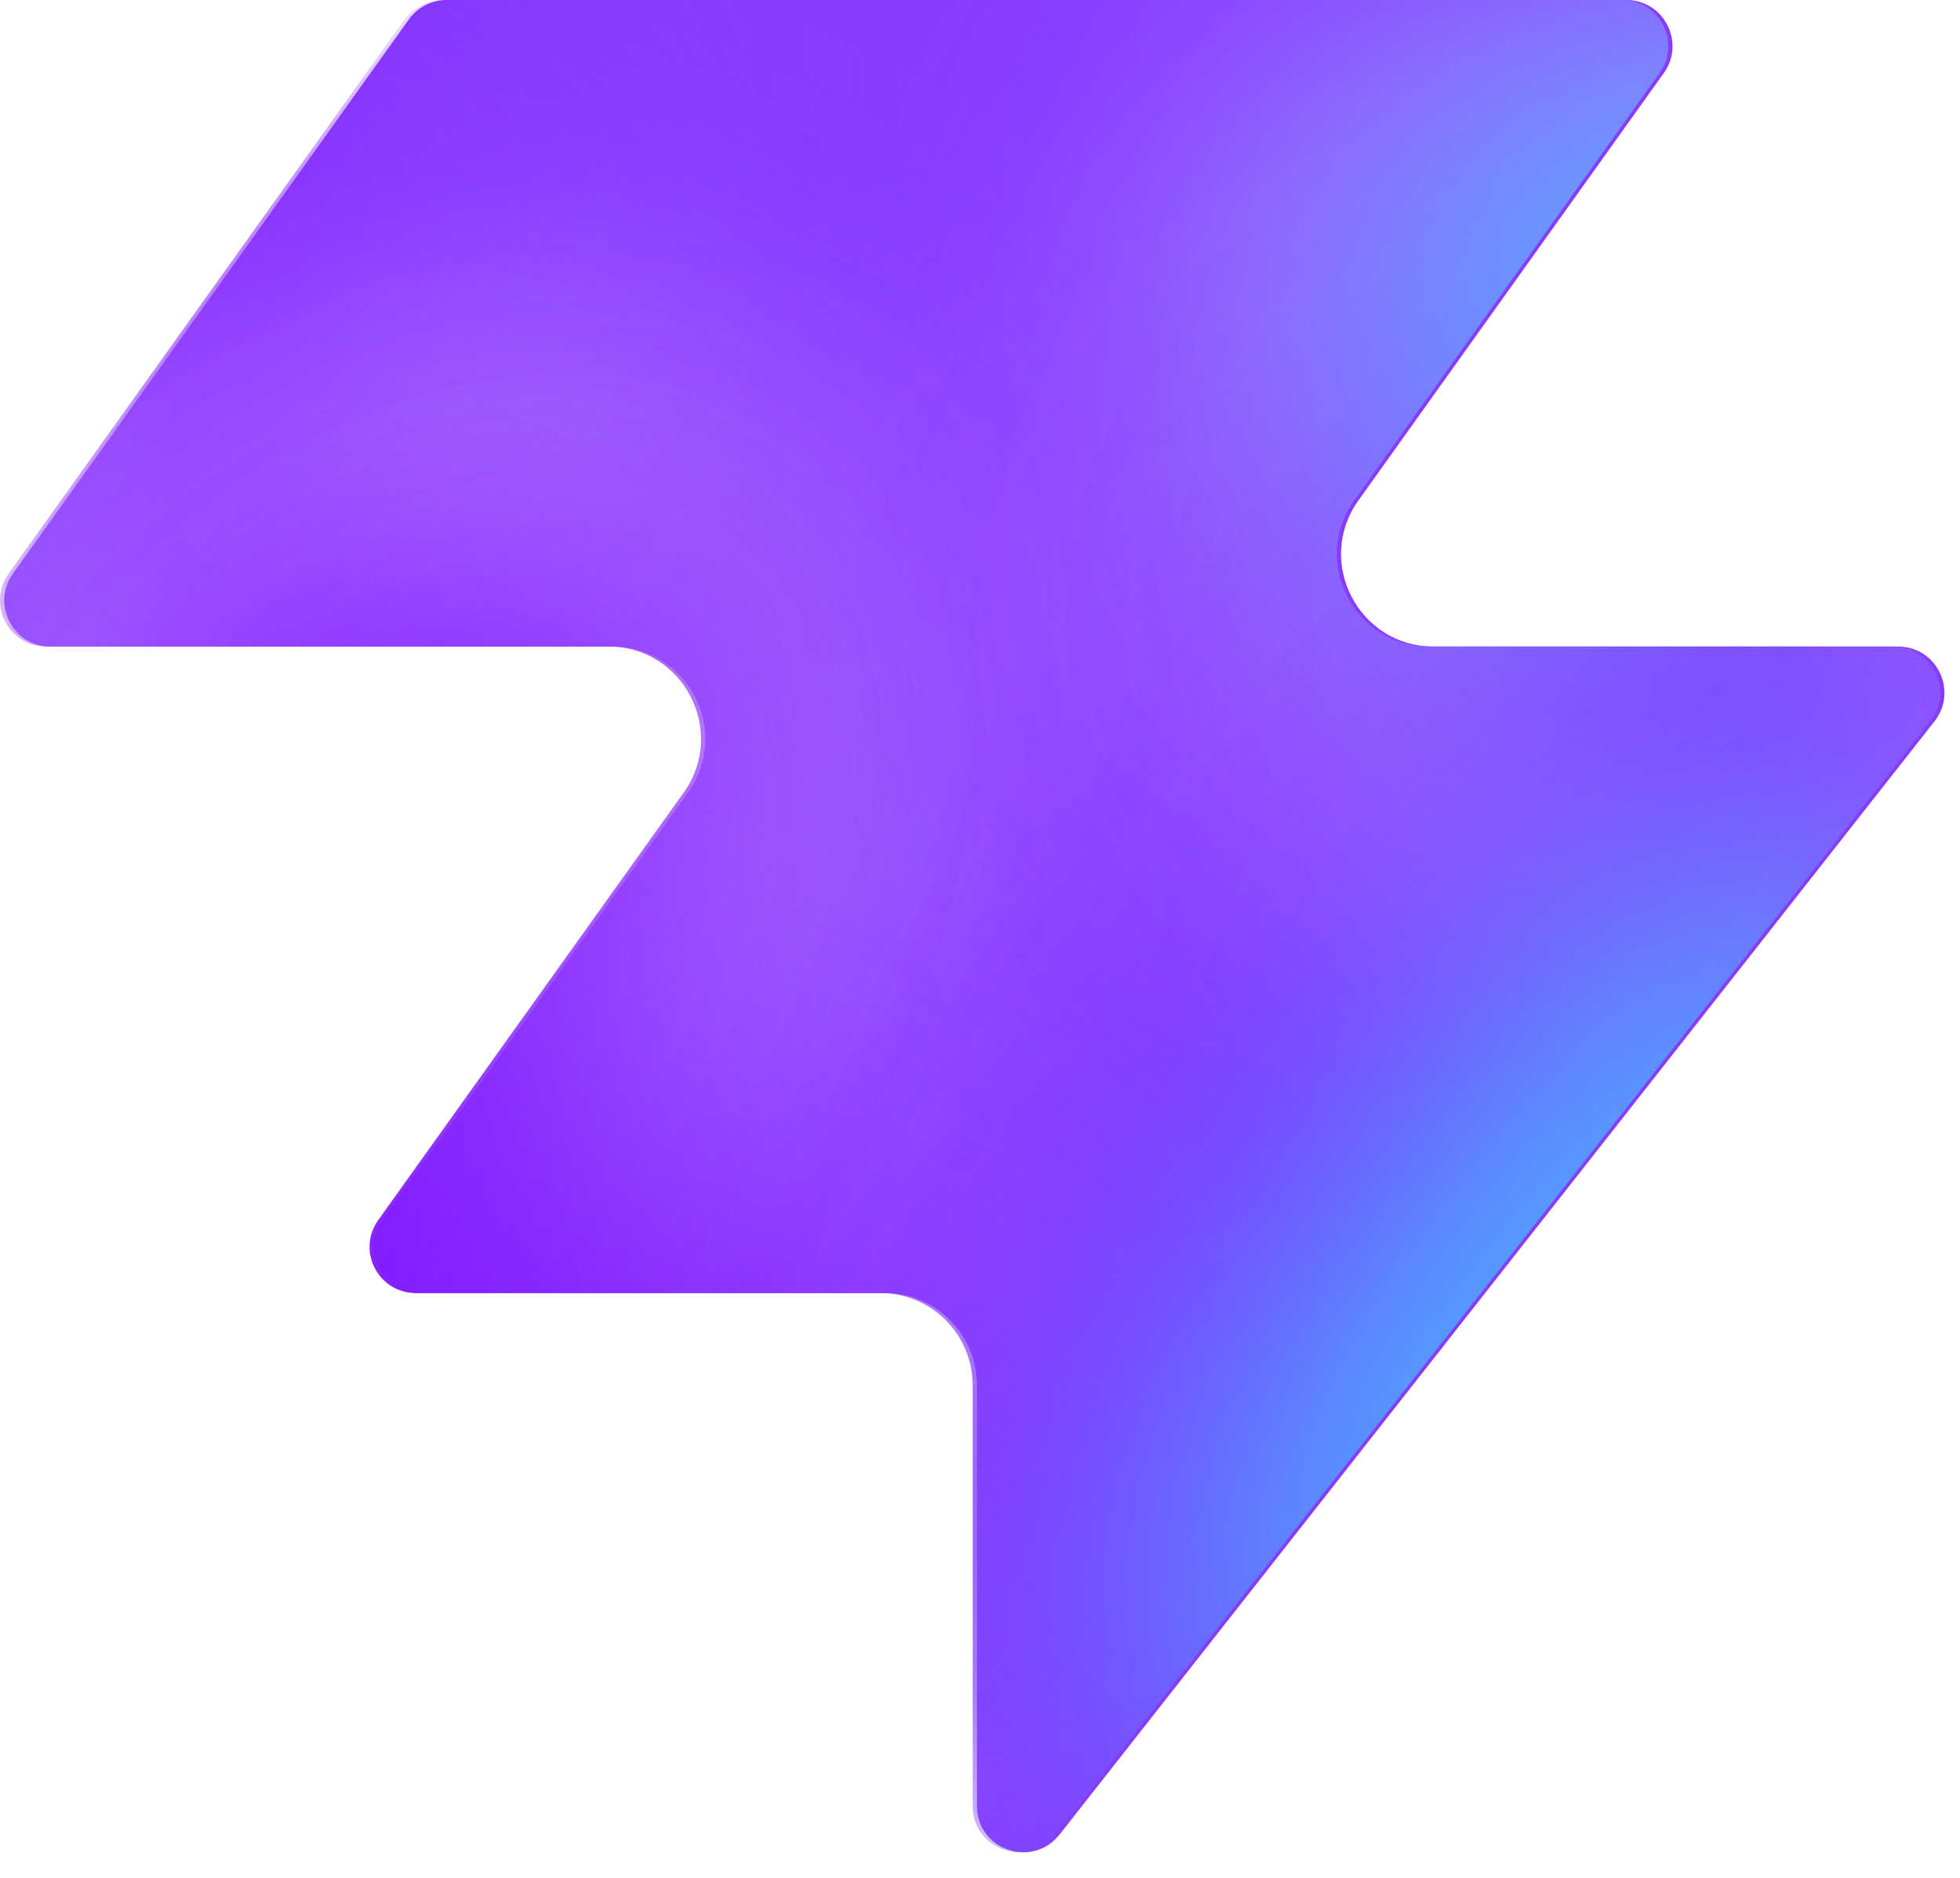
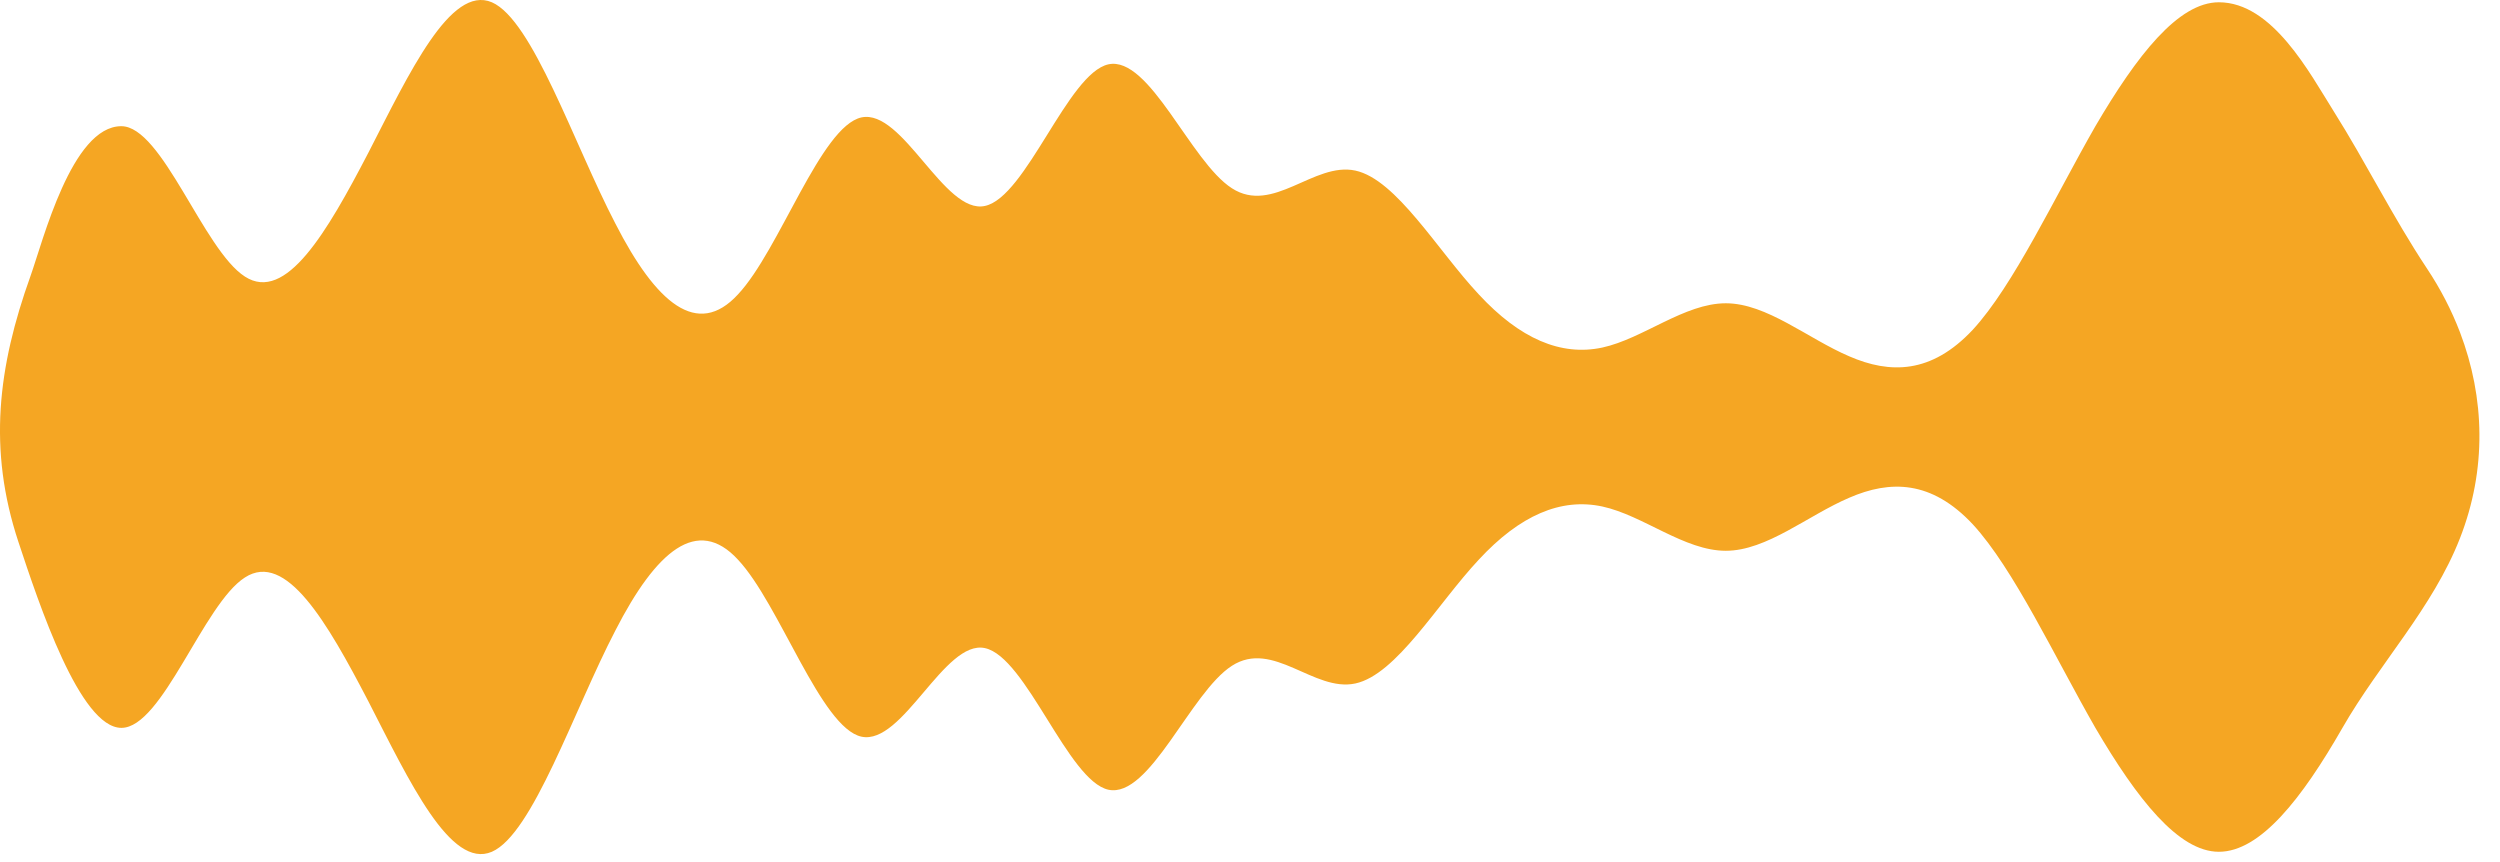
- <svg xmlns="http://www.w3.org/2000/svg" width="48" height="46" fill="none" viewBox="0 0 48 46">
-   <path fill="#863bff" d="M25.946 44.938c-.664.845-2.021.375-2.021-.698V33.937a2.26 2.26 0 0 0-2.262-2.262H10.287c-.92 0-1.456-1.04-.92-1.788l7.48-10.471c1.07-1.497 0-3.578-1.842-3.578H1.237c-.92 0-1.456-1.04-.92-1.788L10.013.474c.214-.297.556-.474.92-.474h28.894c.92 0 1.456 1.04.92 1.788l-7.48 10.471c-1.07 1.498 0 3.579 1.842 3.579h11.377c.943 0 1.473 1.088.89 1.83L25.947 44.94z" style="fill:#863bff;fill:color(display-p3 .525 .23 1);fill-opacity:1" />
-   <mask id="a" width="48" height="46" x="0" y="0" maskUnits="userSpaceOnUse" style="mask-type:alpha">
-     <path fill="#000" d="M25.842 44.938c-.664.844-2.021.375-2.021-.698V33.937a2.26 2.26 0 0 0-2.262-2.262H10.183c-.92 0-1.456-1.04-.92-1.788l7.48-10.471c1.07-1.498 0-3.579-1.842-3.579H1.133c-.92 0-1.456-1.04-.92-1.787L9.91.473c.214-.297.556-.474.92-.474h28.894c.92 0 1.456 1.04.92 1.788l-7.48 10.471c-1.07 1.498 0 3.578 1.842 3.578h11.377c.943 0 1.473 1.088.89 1.832L25.843 44.94z" style="fill:#000;fill-opacity:1" />
-   </mask>
-   <g mask="url(#a)">
-     <g filter="url(#b)">
-       <ellipse cx="5.508" cy="14.704" fill="#ede6ff" rx="5.508" ry="14.704" style="fill:#ede6ff;fill:color(display-p3 .927 .903 1);fill-opacity:1" transform="matrix(.00324 1 1 -.00324 -4.47 31.516)" />
-     </g>
-     <g filter="url(#c)">
-       <ellipse cx="10.399" cy="29.851" fill="#ede6ff" rx="10.399" ry="29.851" style="fill:#ede6ff;fill:color(display-p3 .927 .903 1);fill-opacity:1" transform="matrix(.00324 1 1 -.00324 -39.328 7.883)" />
-     </g>
-     <g filter="url(#d)">
-       <ellipse cx="5.508" cy="30.487" fill="#7e14ff" rx="5.508" ry="30.487" style="fill:#7e14ff;fill:color(display-p3 .492 .077 1);fill-opacity:1" transform="rotate(89.814 -25.913 -14.639)scale(1 -1)" />
-     </g>
-     <g filter="url(#e)">
-       <ellipse cx="5.508" cy="30.599" fill="#7e14ff" rx="5.508" ry="30.599" style="fill:#7e14ff;fill:color(display-p3 .492 .077 1);fill-opacity:1" transform="rotate(89.814 -32.644 -3.334)scale(1 -1)" />
-     </g>
-     <g filter="url(#f)">
-       <ellipse cx="5.508" cy="30.599" fill="#7e14ff" rx="5.508" ry="30.599" style="fill:#7e14ff;fill:color(display-p3 .492 .077 1);fill-opacity:1" transform="matrix(.00324 1 1 -.00324 -34.34 30.47)" />
-     </g>
-     <g filter="url(#g)">
-       <ellipse cx="14.072" cy="22.078" fill="#ede6ff" rx="14.072" ry="22.078" style="fill:#ede6ff;fill:color(display-p3 .927 .903 1);fill-opacity:1" transform="rotate(93.35 24.506 48.493)scale(-1 1)" />
-     </g>
-     <g filter="url(#h)">
-       <ellipse cx="3.47" cy="21.501" fill="#7e14ff" rx="3.47" ry="21.501" style="fill:#7e14ff;fill:color(display-p3 .492 .077 1);fill-opacity:1" transform="rotate(89.009 28.708 47.59)scale(-1 1)" />
-     </g>
-     <g filter="url(#i)">
-       <ellipse cx="3.47" cy="21.501" fill="#7e14ff" rx="3.47" ry="21.501" style="fill:#7e14ff;fill:color(display-p3 .492 .077 1);fill-opacity:1" transform="rotate(89.009 28.708 47.59)scale(-1 1)" />
-     </g>
-     <g filter="url(#j)">
-       <ellipse cx=".387" cy="8.972" fill="#7e14ff" rx="4.407" ry="29.108" style="fill:#7e14ff;fill:color(display-p3 .492 .077 1);fill-opacity:1" transform="rotate(39.51 .387 8.972)" />
-     </g>
-     <g filter="url(#k)">
-       <ellipse cx="47.523" cy="-6.092" fill="#7e14ff" rx="4.407" ry="29.108" style="fill:#7e14ff;fill:color(display-p3 .492 .077 1);fill-opacity:1" transform="rotate(37.892 47.523 -6.092)" />
-     </g>
-     <g filter="url(#l)">
-       <ellipse cx="41.412" cy="6.333" fill="#47bfff" rx="5.971" ry="9.665" style="fill:#47bfff;fill:color(display-p3 .28 .748 1);fill-opacity:1" transform="rotate(37.892 41.412 6.333)" />
-     </g>
-     <g filter="url(#m)">
-       <ellipse cx="-1.879" cy="38.332" fill="#7e14ff" rx="4.407" ry="29.108" style="fill:#7e14ff;fill:color(display-p3 .492 .077 1);fill-opacity:1" transform="rotate(37.892 -1.88 38.332)" />
-     </g>
-     <g filter="url(#n)">
-       <ellipse cx="-1.879" cy="38.332" fill="#7e14ff" rx="4.407" ry="29.108" style="fill:#7e14ff;fill:color(display-p3 .492 .077 1);fill-opacity:1" transform="rotate(37.892 -1.88 38.332)" />
-     </g>
-     <g filter="url(#o)">
-       <ellipse cx="35.651" cy="29.907" fill="#7e14ff" rx="4.407" ry="29.108" style="fill:#7e14ff;fill:color(display-p3 .492 .077 1);fill-opacity:1" transform="rotate(37.892 35.651 29.907)" />
-     </g>
-     <g filter="url(#p)">
-       <ellipse cx="38.418" cy="32.4" fill="#47bfff" rx="5.971" ry="15.297" style="fill:#47bfff;fill:color(display-p3 .28 .748 1);fill-opacity:1" transform="rotate(37.892 38.418 32.4)" />
-     </g>
-   </g>
-   <defs>
-     <filter id="b" width="60.045" height="41.654" x="-19.77" y="16.149" color-interpolation-filters="sRGB" filterUnits="userSpaceOnUse">
-       <feFlood flood-opacity="0" result="BackgroundImageFix" />
-       <feBlend in="SourceGraphic" in2="BackgroundImageFix" result="shape" />
-       <feGaussianBlur result="effect1_foregroundBlur_2002_17158" stdDeviation="7.659" />
-     </filter>
-     <filter id="c" width="90.34" height="51.437" x="-54.613" y="-7.533" color-interpolation-filters="sRGB" filterUnits="userSpaceOnUse">
-       <feFlood flood-opacity="0" result="BackgroundImageFix" />
-       <feBlend in="SourceGraphic" in2="BackgroundImageFix" result="shape" />
-       <feGaussianBlur result="effect1_foregroundBlur_2002_17158" stdDeviation="7.659" />
-     </filter>
-     <filter id="d" width="79.355" height="29.4" x="-49.64" y="2.03" color-interpolation-filters="sRGB" filterUnits="userSpaceOnUse">
-       <feFlood flood-opacity="0" result="BackgroundImageFix" />
-       <feBlend in="SourceGraphic" in2="BackgroundImageFix" result="shape" />
-       <feGaussianBlur result="effect1_foregroundBlur_2002_17158" stdDeviation="4.596" />
-     </filter>
-     <filter id="e" width="79.579" height="29.4" x="-45.045" y="20.029" color-interpolation-filters="sRGB" filterUnits="userSpaceOnUse">
-       <feFlood flood-opacity="0" result="BackgroundImageFix" />
-       <feBlend in="SourceGraphic" in2="BackgroundImageFix" result="shape" />
-       <feGaussianBlur result="effect1_foregroundBlur_2002_17158" stdDeviation="4.596" />
-     </filter>
-     <filter id="f" width="79.579" height="29.4" x="-43.513" y="21.178" color-interpolation-filters="sRGB" filterUnits="userSpaceOnUse">
-       <feFlood flood-opacity="0" result="BackgroundImageFix" />
-       <feBlend in="SourceGraphic" in2="BackgroundImageFix" result="shape" />
-       <feGaussianBlur result="effect1_foregroundBlur_2002_17158" stdDeviation="4.596" />
-     </filter>
-     <filter id="g" width="74.749" height="58.852" x="15.756" y="-17.901" color-interpolation-filters="sRGB" filterUnits="userSpaceOnUse">
-       <feFlood flood-opacity="0" result="BackgroundImageFix" />
-       <feBlend in="SourceGraphic" in2="BackgroundImageFix" result="shape" />
-       <feGaussianBlur result="effect1_foregroundBlur_2002_17158" stdDeviation="7.659" />
-     </filter>
-     <filter id="h" width="61.377" height="25.362" x="23.548" y="2.284" color-interpolation-filters="sRGB" filterUnits="userSpaceOnUse">
-       <feFlood flood-opacity="0" result="BackgroundImageFix" />
-       <feBlend in="SourceGraphic" in2="BackgroundImageFix" result="shape" />
-       <feGaussianBlur result="effect1_foregroundBlur_2002_17158" stdDeviation="4.596" />
-     </filter>
-     <filter id="i" width="61.377" height="25.362" x="23.548" y="2.284" color-interpolation-filters="sRGB" filterUnits="userSpaceOnUse">
-       <feFlood flood-opacity="0" result="BackgroundImageFix" />
-       <feBlend in="SourceGraphic" in2="BackgroundImageFix" result="shape" />
-       <feGaussianBlur result="effect1_foregroundBlur_2002_17158" stdDeviation="4.596" />
-     </filter>
-     <filter id="j" width="56.045" height="63.649" x="-27.636" y="-22.853" color-interpolation-filters="sRGB" filterUnits="userSpaceOnUse">
-       <feFlood flood-opacity="0" result="BackgroundImageFix" />
-       <feBlend in="SourceGraphic" in2="BackgroundImageFix" result="shape" />
-       <feGaussianBlur result="effect1_foregroundBlur_2002_17158" stdDeviation="4.596" />
-     </filter>
-     <filter id="k" width="54.814" height="64.646" x="20.116" y="-38.415" color-interpolation-filters="sRGB" filterUnits="userSpaceOnUse">
-       <feFlood flood-opacity="0" result="BackgroundImageFix" />
-       <feBlend in="SourceGraphic" in2="BackgroundImageFix" result="shape" />
-       <feGaussianBlur result="effect1_foregroundBlur_2002_17158" stdDeviation="4.596" />
-     </filter>
-     <filter id="l" width="33.541" height="35.313" x="24.641" y="-11.323" color-interpolation-filters="sRGB" filterUnits="userSpaceOnUse">
-       <feFlood flood-opacity="0" result="BackgroundImageFix" />
-       <feBlend in="SourceGraphic" in2="BackgroundImageFix" result="shape" />
-       <feGaussianBlur result="effect1_foregroundBlur_2002_17158" stdDeviation="4.596" />
-     </filter>
-     <filter id="m" width="54.814" height="64.646" x="-29.286" y="6.009" color-interpolation-filters="sRGB" filterUnits="userSpaceOnUse">
-       <feFlood flood-opacity="0" result="BackgroundImageFix" />
-       <feBlend in="SourceGraphic" in2="BackgroundImageFix" result="shape" />
-       <feGaussianBlur result="effect1_foregroundBlur_2002_17158" stdDeviation="4.596" />
-     </filter>
-     <filter id="n" width="54.814" height="64.646" x="-29.286" y="6.009" color-interpolation-filters="sRGB" filterUnits="userSpaceOnUse">
-       <feFlood flood-opacity="0" result="BackgroundImageFix" />
-       <feBlend in="SourceGraphic" in2="BackgroundImageFix" result="shape" />
-       <feGaussianBlur result="effect1_foregroundBlur_2002_17158" stdDeviation="4.596" />
-     </filter>
-     <filter id="o" width="54.814" height="64.646" x="8.244" y="-2.416" color-interpolation-filters="sRGB" filterUnits="userSpaceOnUse">
-       <feFlood flood-opacity="0" result="BackgroundImageFix" />
-       <feBlend in="SourceGraphic" in2="BackgroundImageFix" result="shape" />
-       <feGaussianBlur result="effect1_foregroundBlur_2002_17158" stdDeviation="4.596" />
-     </filter>
-     <filter id="p" width="39.409" height="43.623" x="18.713" y="10.588" color-interpolation-filters="sRGB" filterUnits="userSpaceOnUse">
-       <feFlood flood-opacity="0" result="BackgroundImageFix" />
-       <feBlend in="SourceGraphic" in2="BackgroundImageFix" result="shape" />
-       <feGaussianBlur result="effect1_foregroundBlur_2002_17158" stdDeviation="4.596" />
-     </filter>
-   </defs>
+ <svg xmlns="http://www.w3.org/2000/svg" width="90" height="31" viewBox="0 0 90 31" fill="none">
+   <path d="M0.664 19.512C1.403 21.742 2.879 26.203 4.371 26.203C5.848 26.203 7.324 21.742 8.817 20.789C10.293 19.832 11.77 22.383 13.262 25.25C14.735 28.117 16.215 31.305 17.707 30.664C19.176 30.027 20.66 25.566 22.153 22.699C23.621 19.832 25.106 18.559 26.567 20.148C28.063 21.742 29.555 26.203 31.012 26.52C32.504 26.84 34 23.016 35.457 23.332C36.946 23.652 38.446 28.109 39.903 28.43C41.391 28.75 42.856 24.926 44.348 23.969C45.832 23.012 47.301 24.926 48.793 24.605C50.274 24.285 51.746 21.738 53.239 20.145C54.715 18.551 56.192 17.914 57.684 18.234C59.16 18.555 60.637 19.828 62.129 19.828C63.602 19.828 65.082 18.555 66.574 17.918C68.043 17.281 69.528 17.281 71.02 18.875C72.489 20.469 73.973 23.652 75.434 26.203C76.93 28.754 78.422 30.664 79.879 30.664C81.371 30.664 82.867 28.754 84.328 26.203C85.656 23.887 87.578 21.887 88.559 19.375C89.528 16.898 89.457 14.32 88.559 11.961C88.254 11.164 87.856 10.395 87.367 9.66C86.141 7.812 85.18 5.859 84.012 4.004C83.145 2.625 81.809 0.082 79.879 0.082C78.418 0.082 76.93 1.992 75.434 4.543C73.973 7.094 72.489 10.277 71.02 11.871C69.528 13.465 68.043 13.465 66.574 12.828C65.082 12.191 63.602 10.918 62.129 10.918C60.637 10.918 59.156 12.191 57.684 12.512C56.192 12.832 54.711 12.191 53.239 10.601C51.746 9.008 50.27 6.461 48.793 6.141C47.301 5.82 45.828 7.734 44.348 6.777C42.856 5.82 41.387 2 39.903 2.316C38.442 2.637 36.946 7.094 35.457 7.414C33.996 7.734 32.504 3.91 31.012 4.227C29.551 4.547 28.063 9.004 26.567 10.598C25.106 12.191 23.621 10.918 22.153 8.047C20.66 5.18 19.176 0.719 17.707 0.082C16.215 -0.555 14.735 2.633 13.262 5.496C11.77 8.363 10.289 10.91 8.817 9.957C7.324 9 5.844 4.543 4.367 4.543C2.582 4.543 1.543 8.695 1.098 9.937C-0.078 13.215 -0.441 16.176 0.664 19.512Z" fill="#F5A623" />
</svg>
